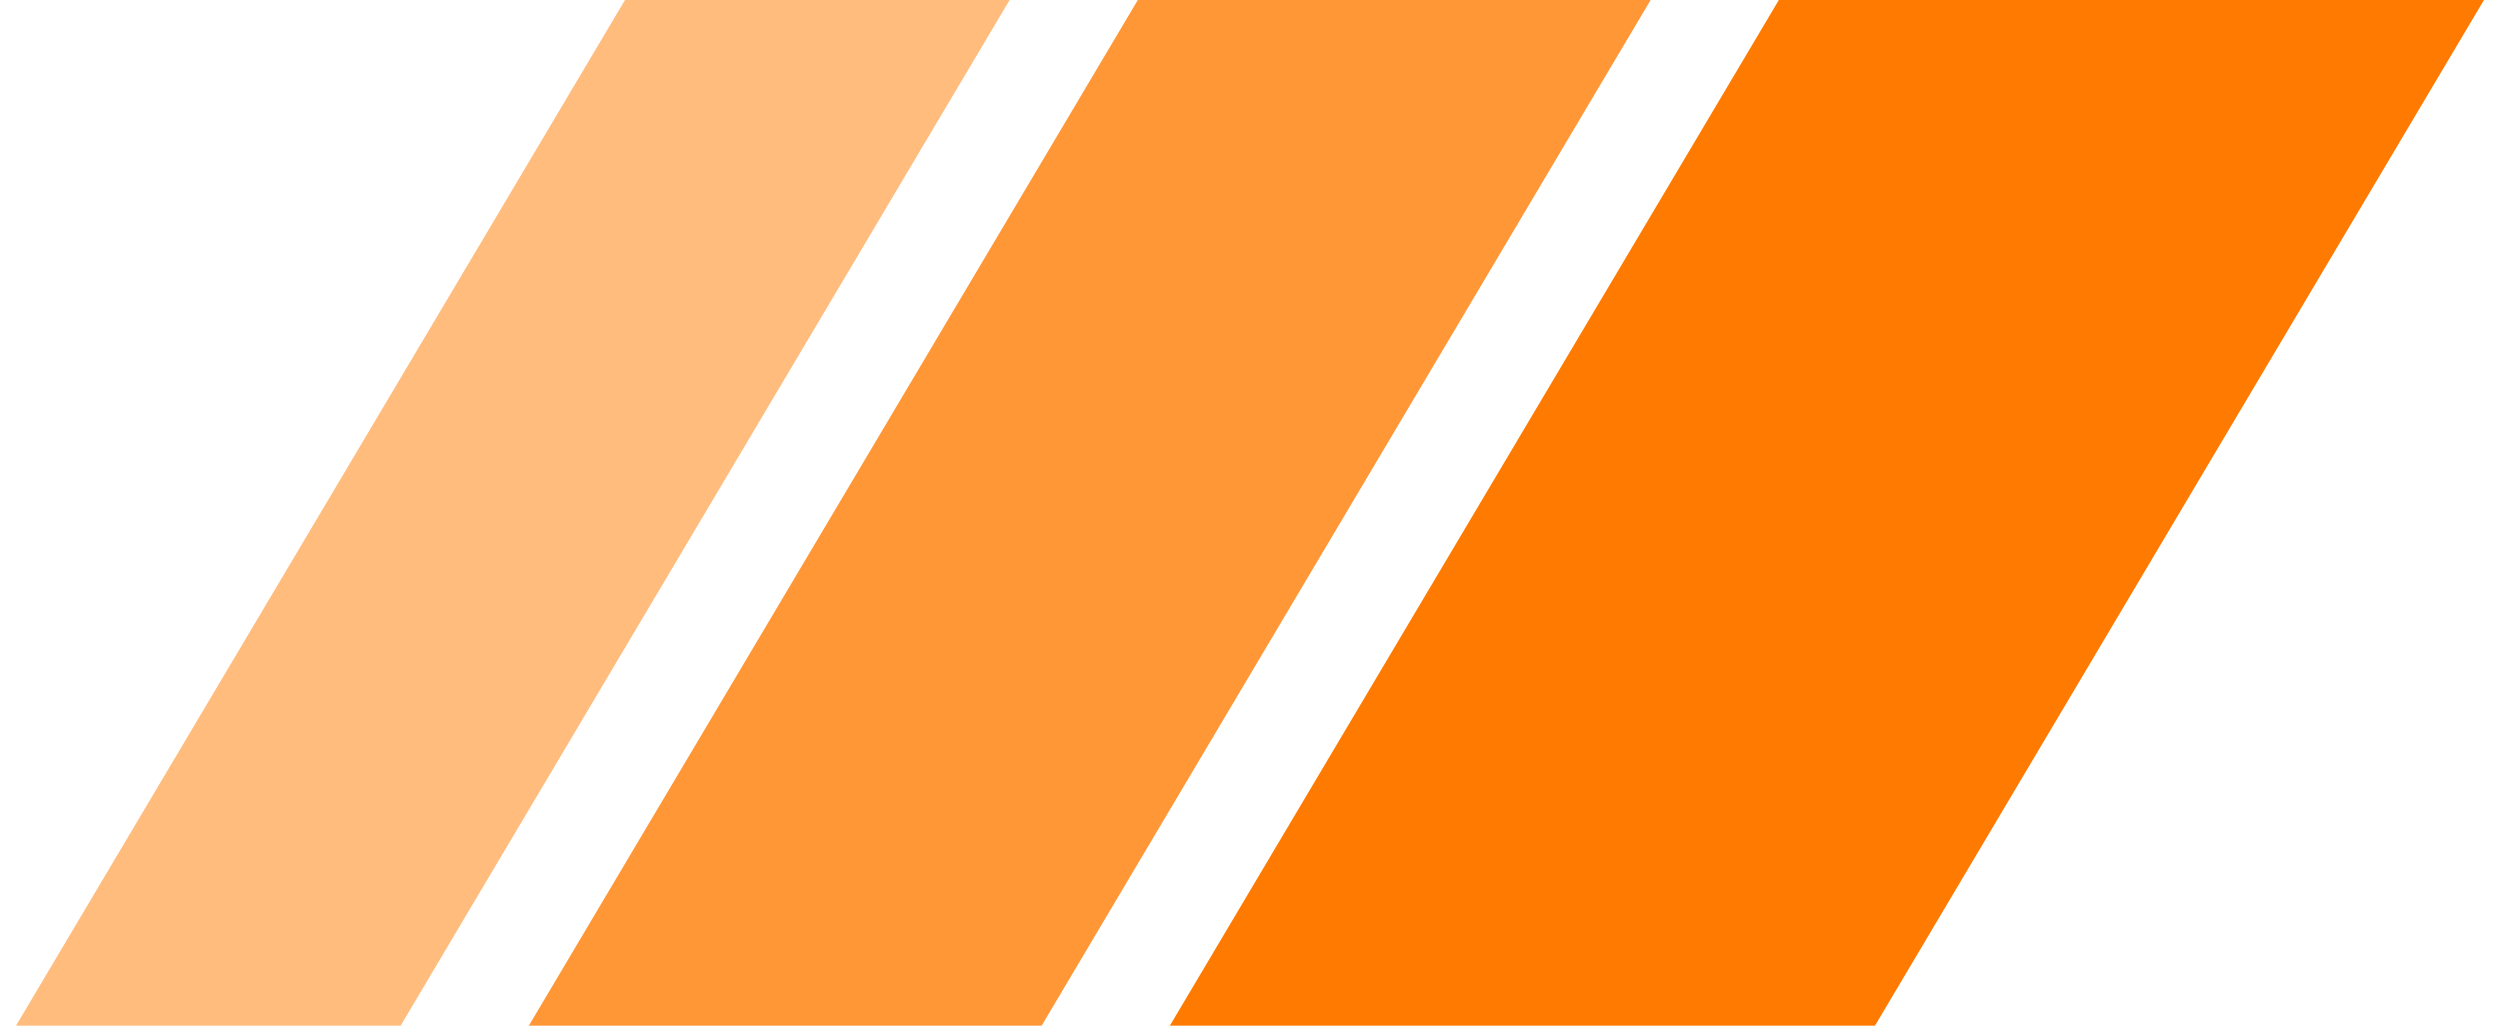
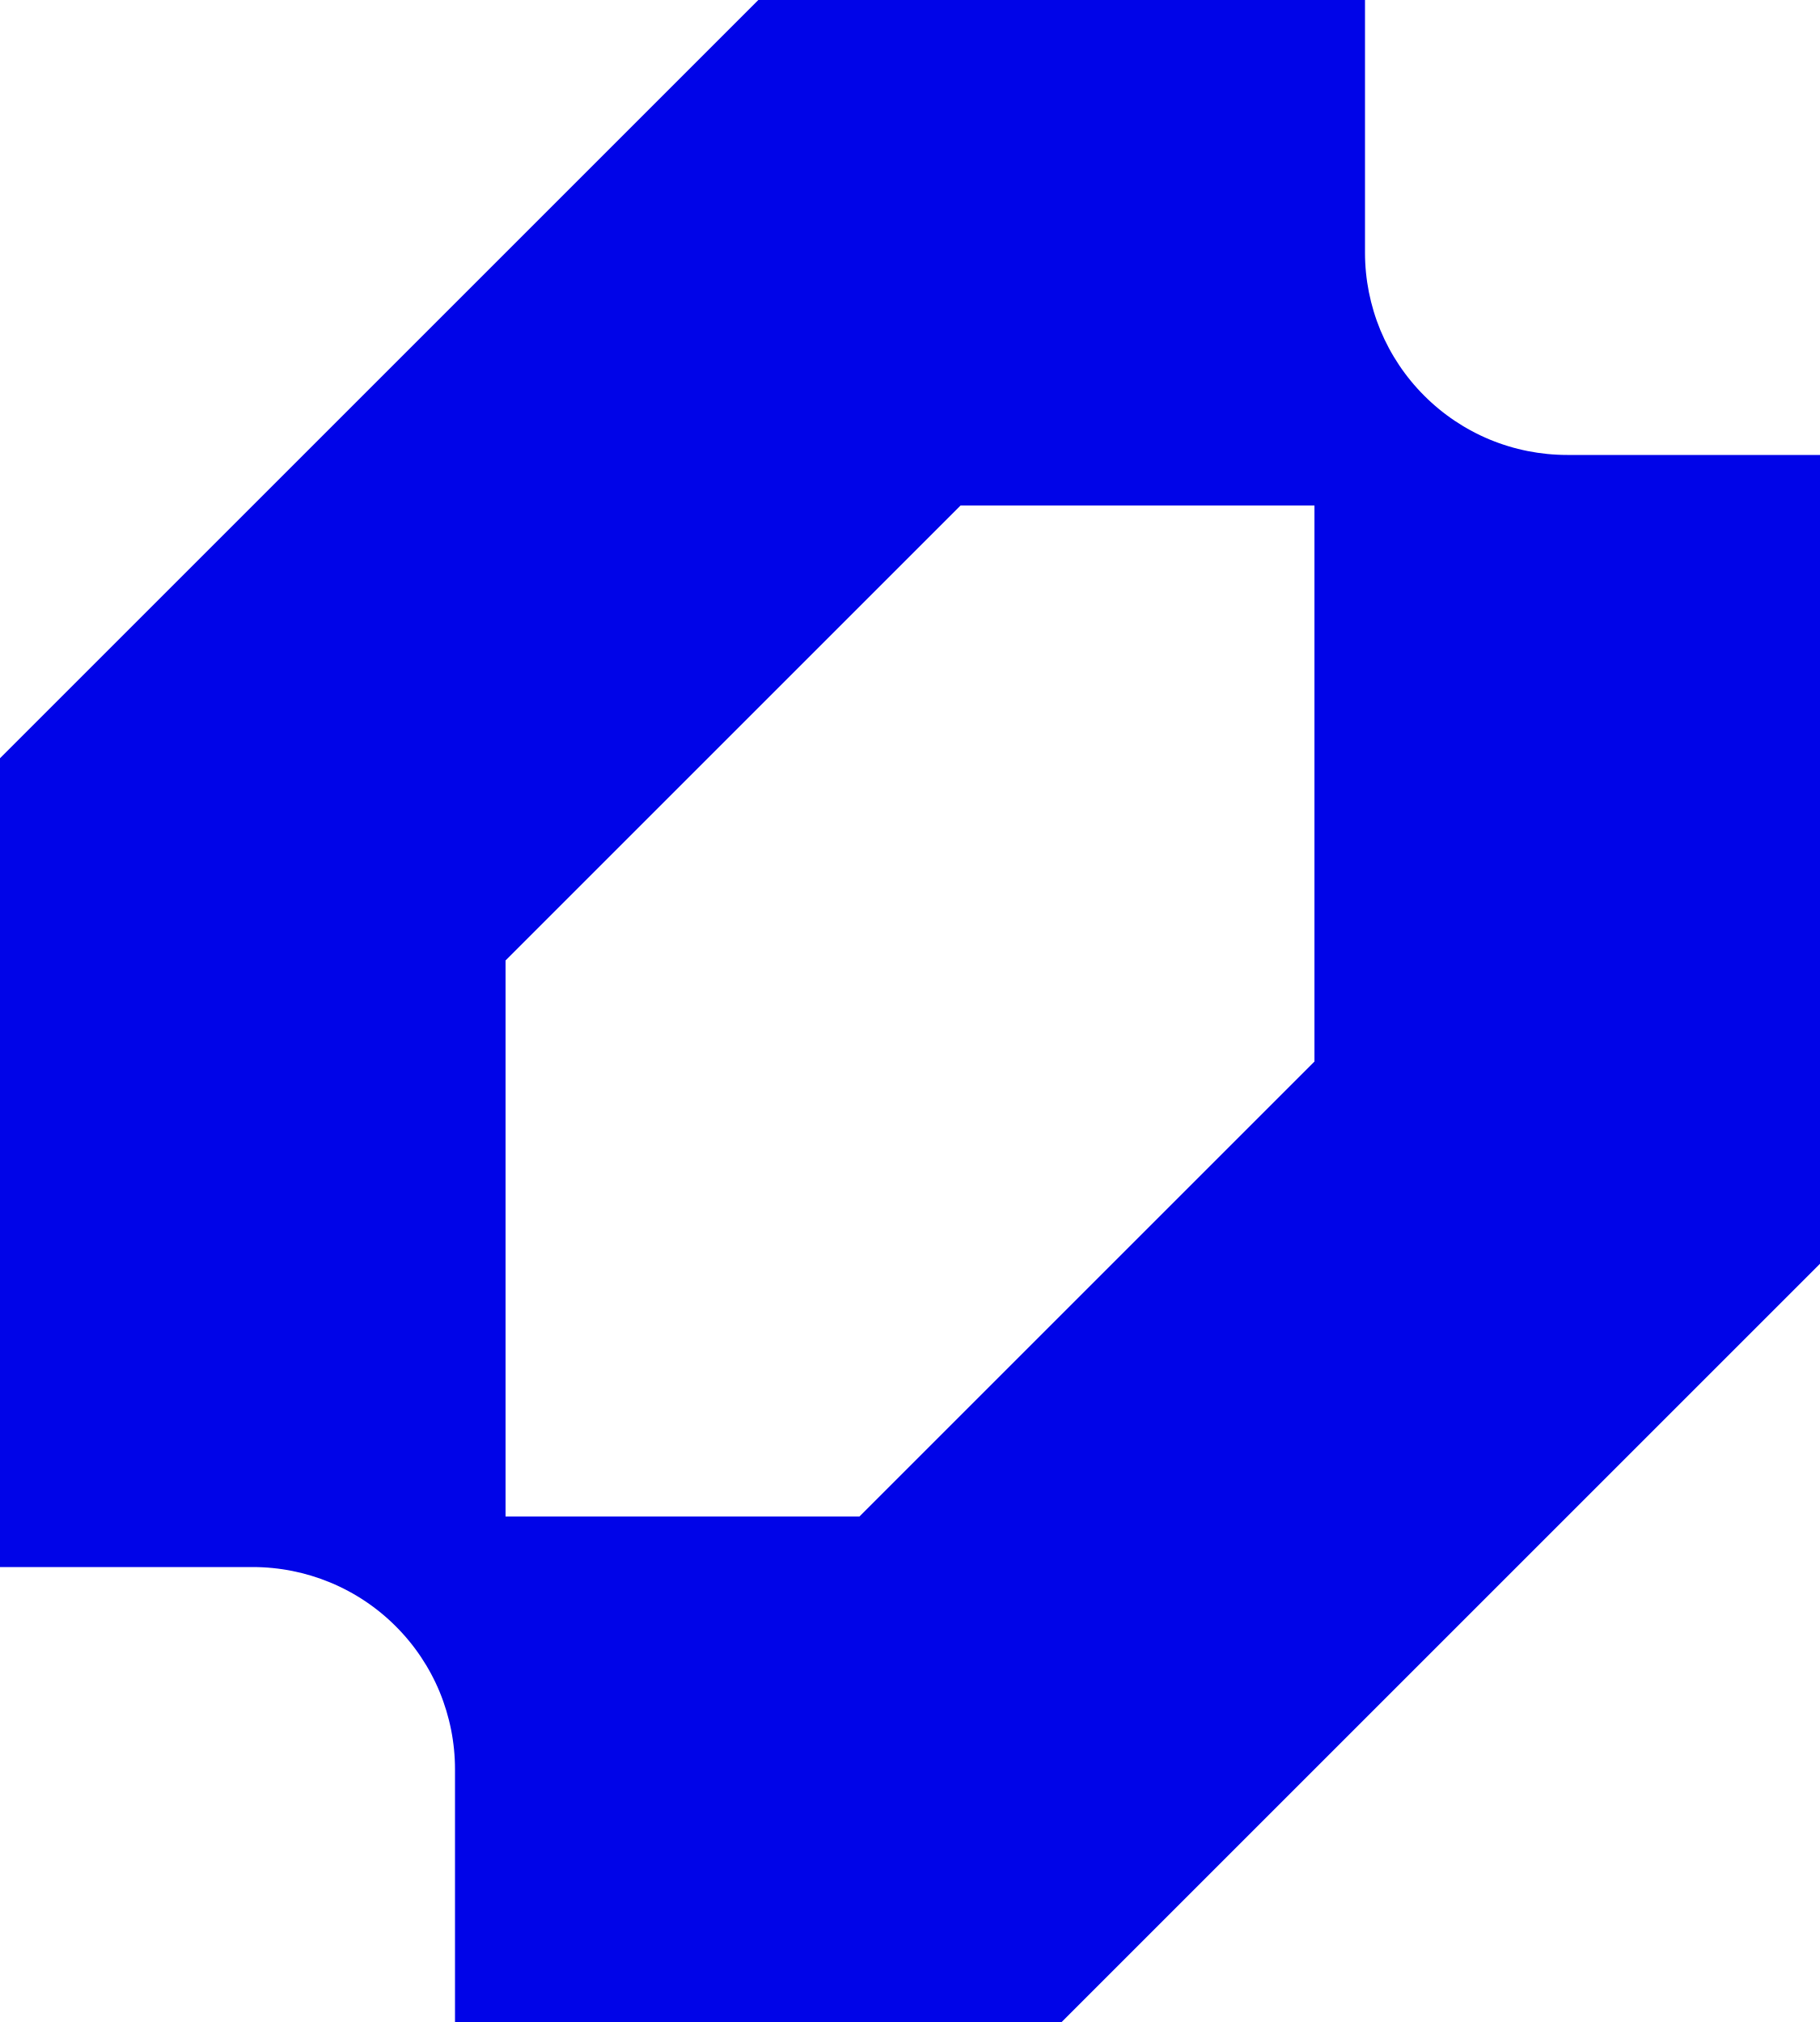
- <svg xmlns="http://www.w3.org/2000/svg" id="logo-38" width="78" height="32" viewBox="0 0 78 32" fill="none">
-   <path d="M55.5 0H77.5L58.5 32H36.5L55.5 0Z" class="ccustom" fill="#FF7A00" />
-   <path d="M35.5 0H51.5L32.5 32H16.5L35.5 0Z" class="ccompli1" fill="#FF9736" />
-   <path d="M19.5 0H31.5L12.5 32H0.5L19.5 0Z" class="ccompli2" fill="#FFBC7D" />
+ <svg xmlns="http://www.w3.org/2000/svg" width="36" height="40" viewBox="0 0 36 40" fill="none">
+   <path fill-rule="evenodd" clip-rule="evenodd" d="M0 15V31H5C5.525 31 6.045 31.104 6.531 31.305C7.016 31.506 7.457 31.8 7.828 32.172C8.2 32.543 8.495 32.984 8.696 33.469C8.896 33.955 9 34.475 9 35V40H21L36 25V9H31C30.475 9 29.955 8.897 29.469 8.696C28.984 8.495 28.543 8.2 28.172 7.828C27.8 7.457 27.506 7.016 27.304 6.531C27.104 6.045 27 5.525 27 5V0H15L0 15ZM17 30H10V19L19 10H26V21L17 30Z" fill="#0004E8" />
</svg>
